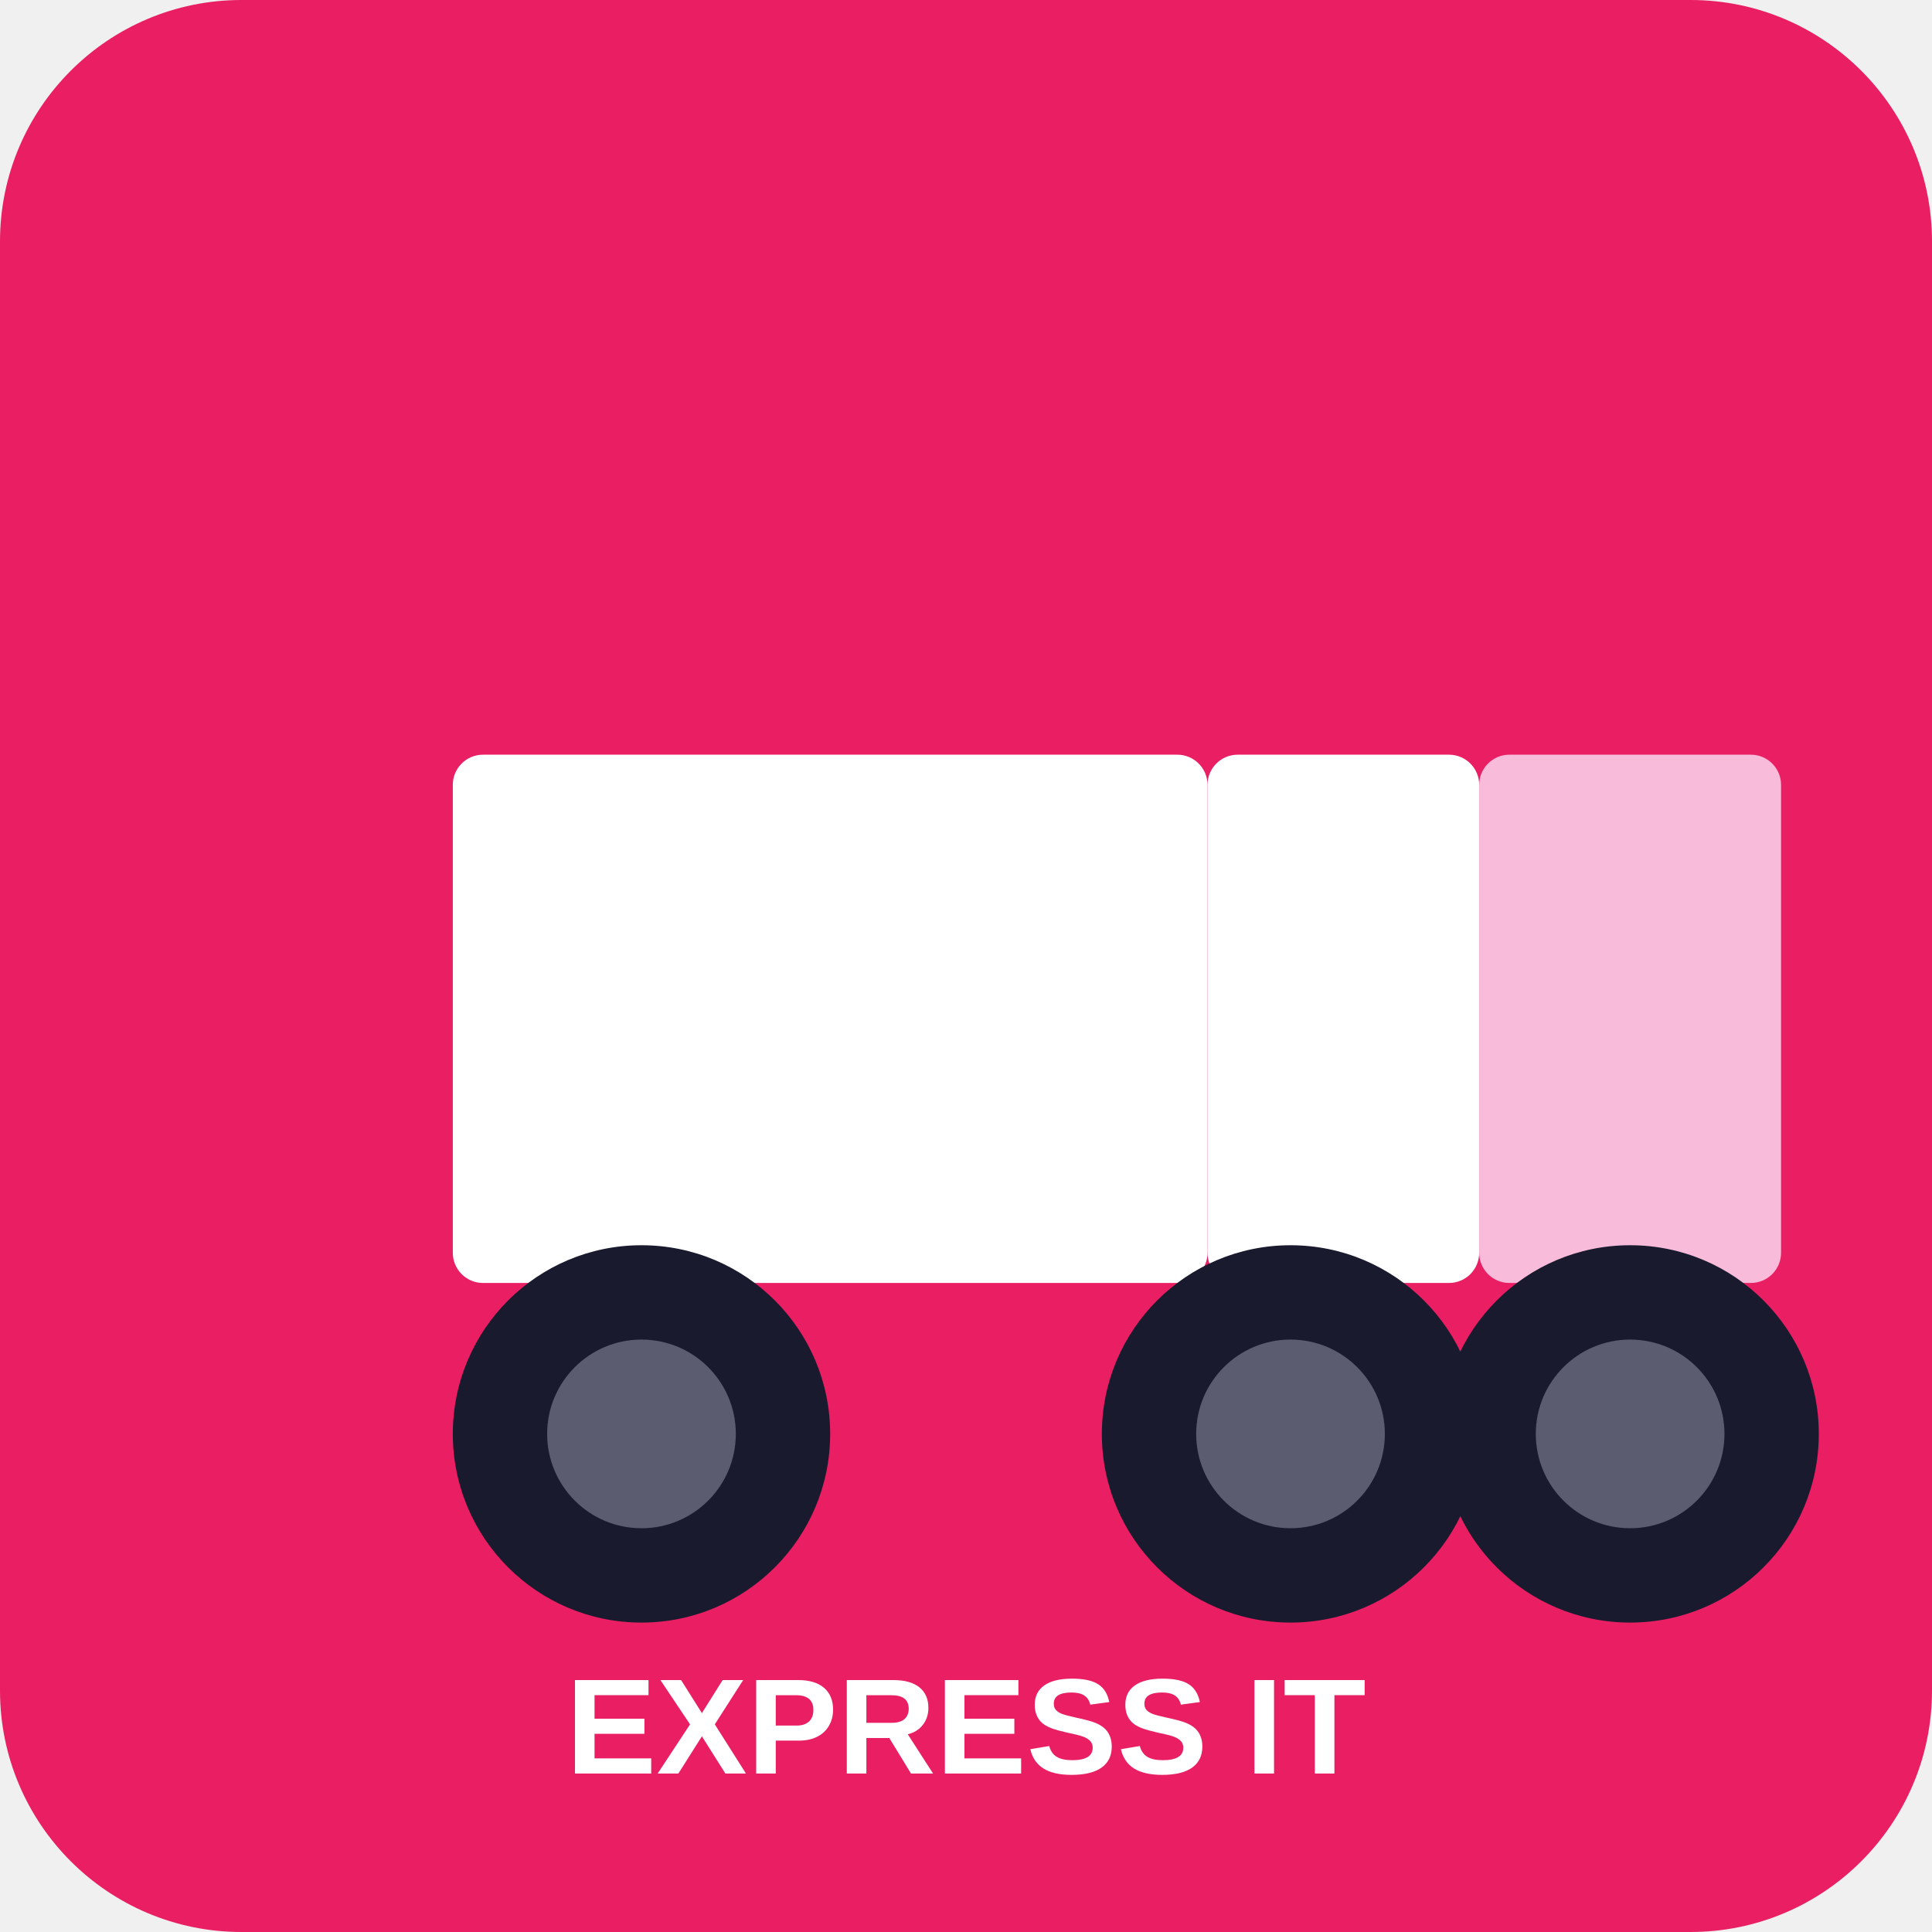
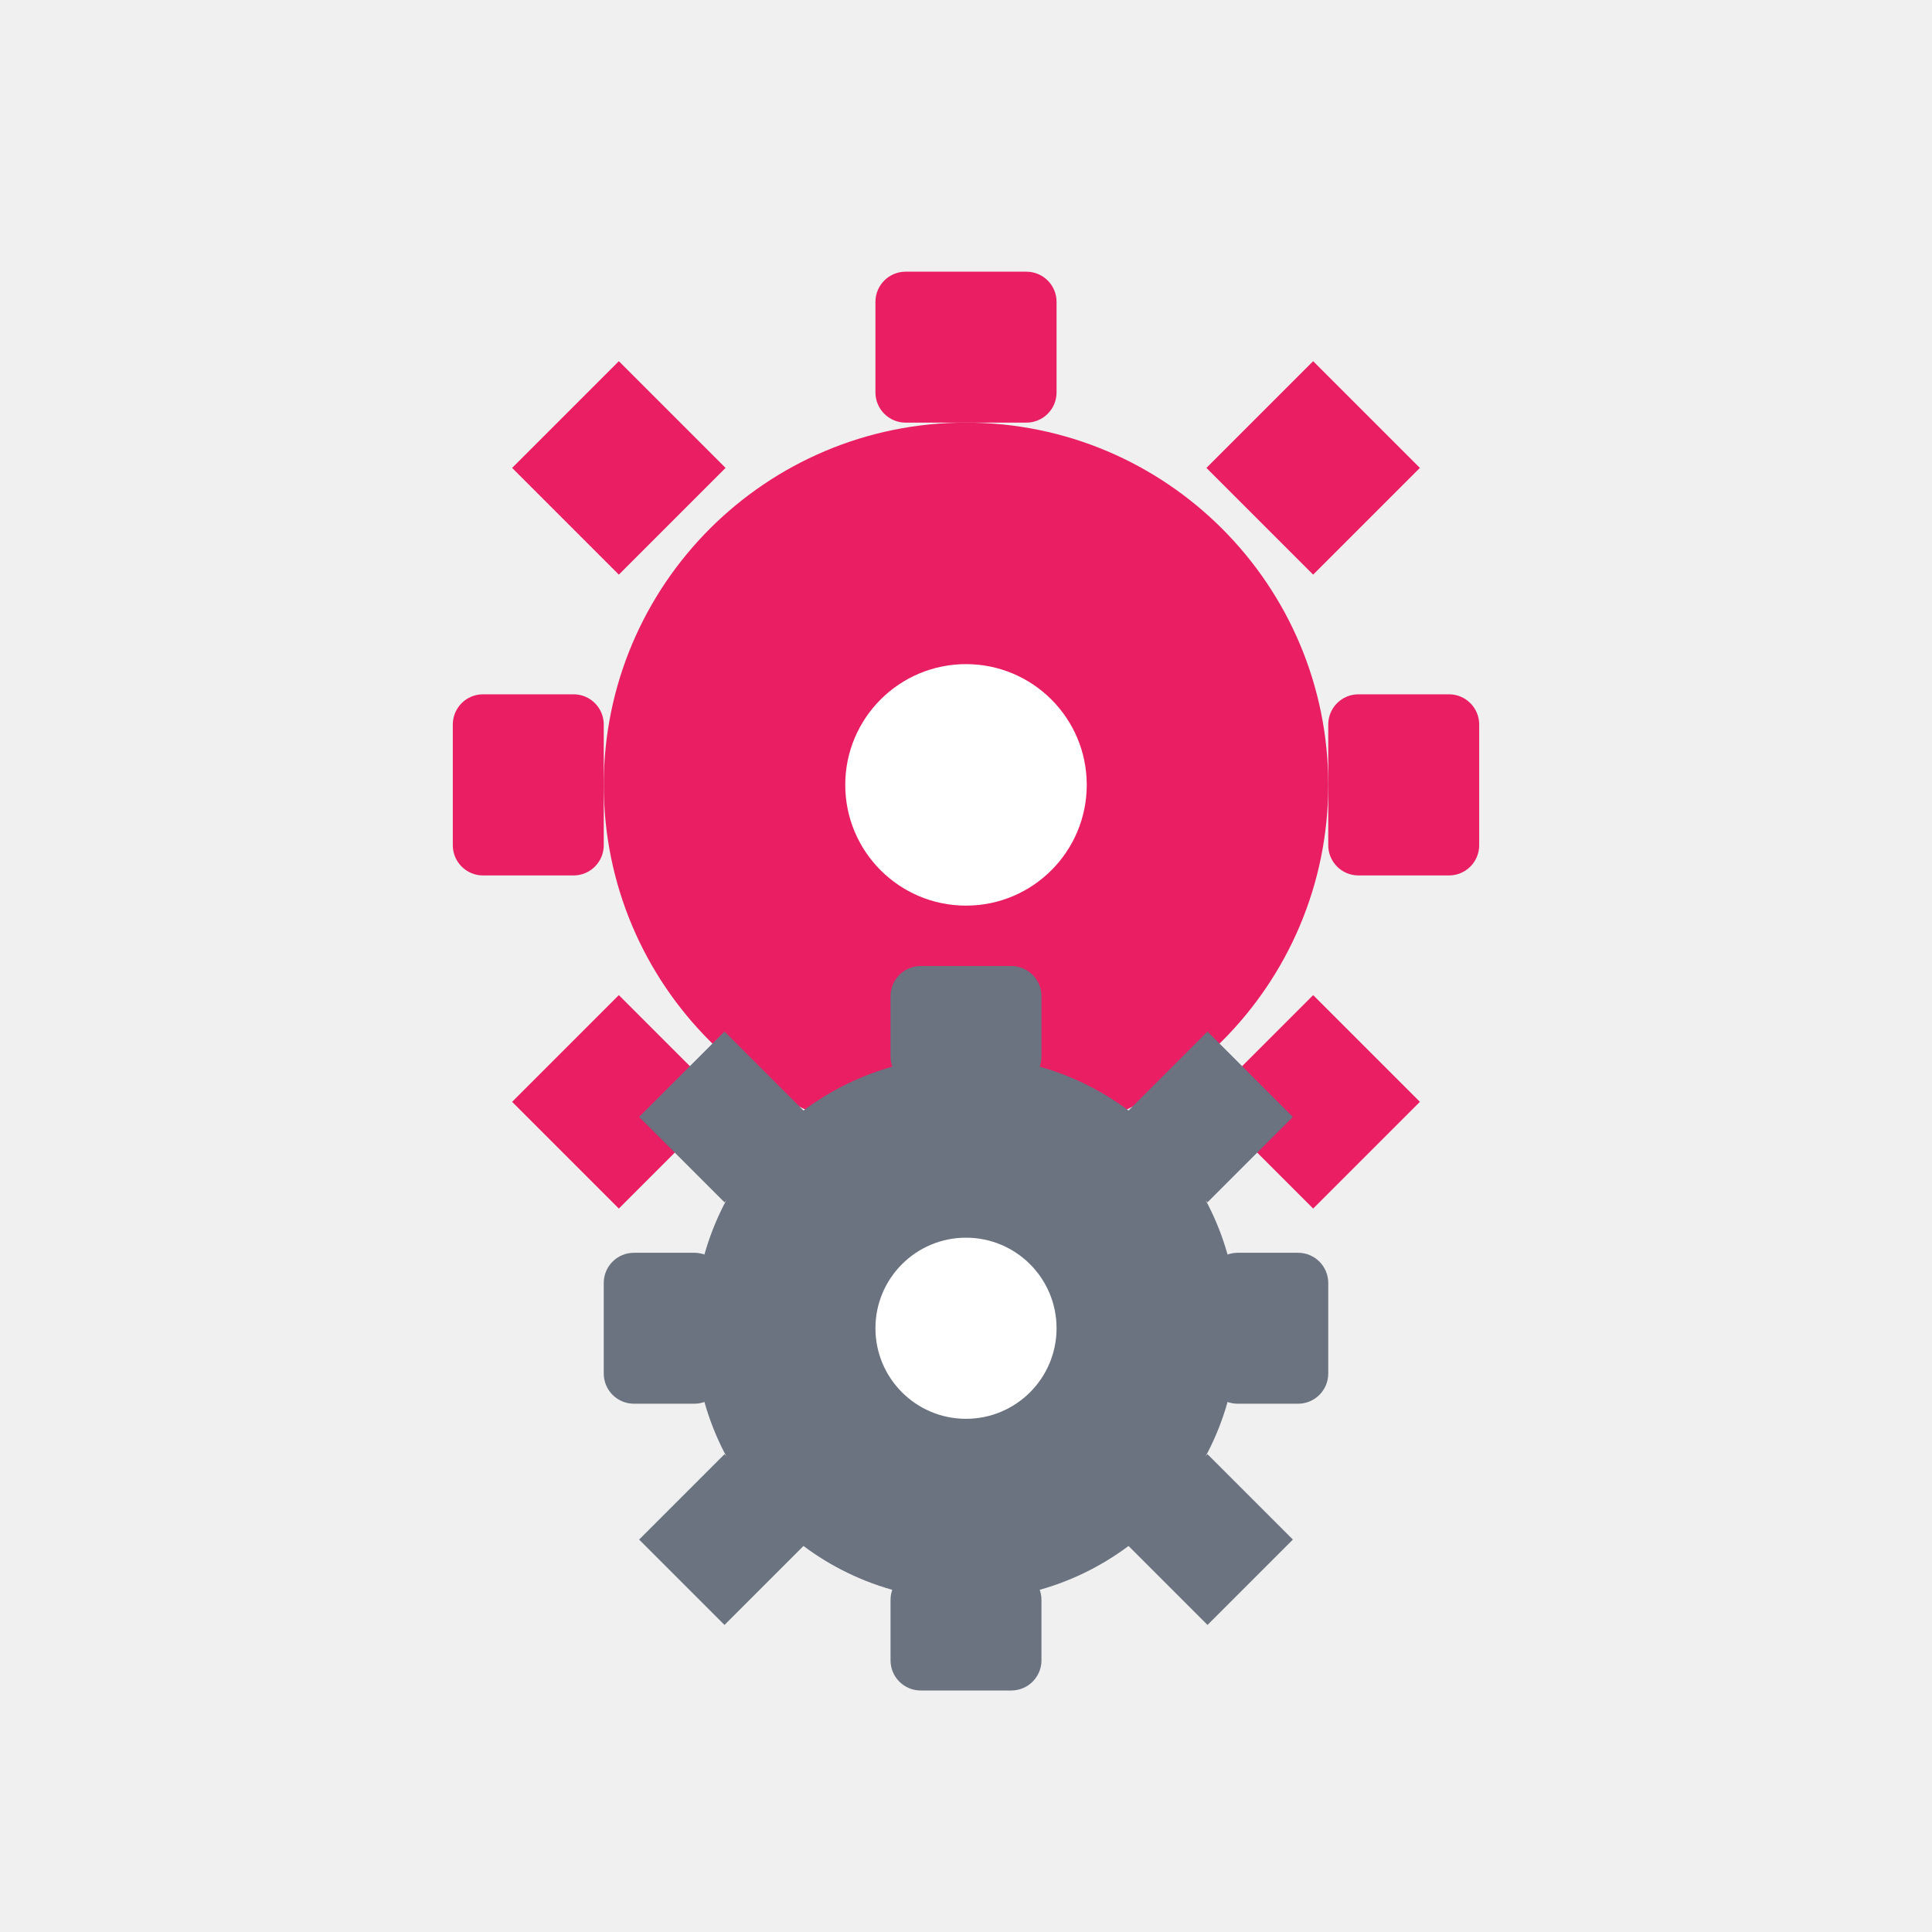
- <svg xmlns="http://www.w3.org/2000/svg" viewBox="0 0 512 512">
-   <rect width="512" height="512" rx="64" fill="#e91e63" />
-   <rect x="120" y="200" width="200" height="140" rx="8" fill="#ffffff" />
-   <rect x="320" y="200" width="72" height="140" rx="8" fill="#ffffff" />
-   <rect x="392" y="200" width="80" height="140" rx="8" fill="#f8bbd9" />
-   <circle cx="170" cy="380" r="50" fill="#1a1a2e" />
-   <circle cx="170" cy="380" r="25" fill="#5c5c70" />
-   <circle cx="342" cy="380" r="50" fill="#1a1a2e" />
-   <circle cx="342" cy="380" r="25" fill="#5c5c70" />
-   <circle cx="432" cy="380" r="50" fill="#1a1a2e" />
-   <circle cx="432" cy="380" r="25" fill="#5c5c70" />
-   <text x="256" y="470" font-family="Arial" font-size="36" font-weight="bold" fill="#ffffff" text-anchor="middle">EXPRESS IT</text>
+ <svg xmlns="http://www.w3.org/2000/svg" viewBox="0 0 64 64" fill="none" aria-label="Express It Logistics Logo">
+   <g transform="translate(32, 26)">
+     <circle cx="0" cy="0" r="12" fill="#e91e63" />
+     <rect x="-3" y="-17" width="6" height="5" fill="#e91e63" rx="1" />
+     <rect x="-3" y="12" width="6" height="5" fill="#e91e63" rx="1" />
+     <rect x="-17" y="-3" width="5" height="6" fill="#e91e63" rx="1" />
+     <rect x="12" y="-3" width="5" height="6" fill="#e91e63" rx="1" />
+     <rect x="9" y="-13" width="5" height="5" fill="#e91e63" transform="rotate(45 11.5 -10.5)" />
+     <rect x="-14" y="-13" width="5" height="5" fill="#e91e63" transform="rotate(-45 -11.5 -10.5)" />
+     <rect x="9" y="8" width="5" height="5" fill="#e91e63" transform="rotate(-45 11.5 10.5)" />
+     <rect x="-14" y="8" width="5" height="5" fill="#e91e63" transform="rotate(45 -11.5 10.5)" />
+     <circle cx="0" cy="0" r="4" fill="white" />
+   </g>
+   <g transform="translate(32, 44)">
+     <circle cx="0" cy="0" r="9" fill="#6b7280" />
+     <rect x="-2.5" y="-12" width="5" height="4" fill="#6b7280" rx="1" />
+     <rect x="-2.5" y="8" width="5" height="4" fill="#6b7280" rx="1" />
+     <rect x="-12" y="-2.5" width="4" height="5" fill="#6b7280" rx="1" />
+     <rect x="8" y="-2.5" width="4" height="5" fill="#6b7280" rx="1" />
+     <rect x="6" y="-9" width="4" height="4" fill="#6b7280" transform="rotate(45 8 -7)" />
+     <rect x="-10" y="-9" width="4" height="4" fill="#6b7280" transform="rotate(-45 -8 -7)" />
+     <rect x="6" y="5" width="4" height="4" fill="#6b7280" transform="rotate(-45 8 7)" />
+     <rect x="-10" y="5" width="4" height="4" fill="#6b7280" transform="rotate(45 -8 7)" />
+     <circle cx="0" cy="0" r="3" fill="white" />
+   </g>
</svg>
